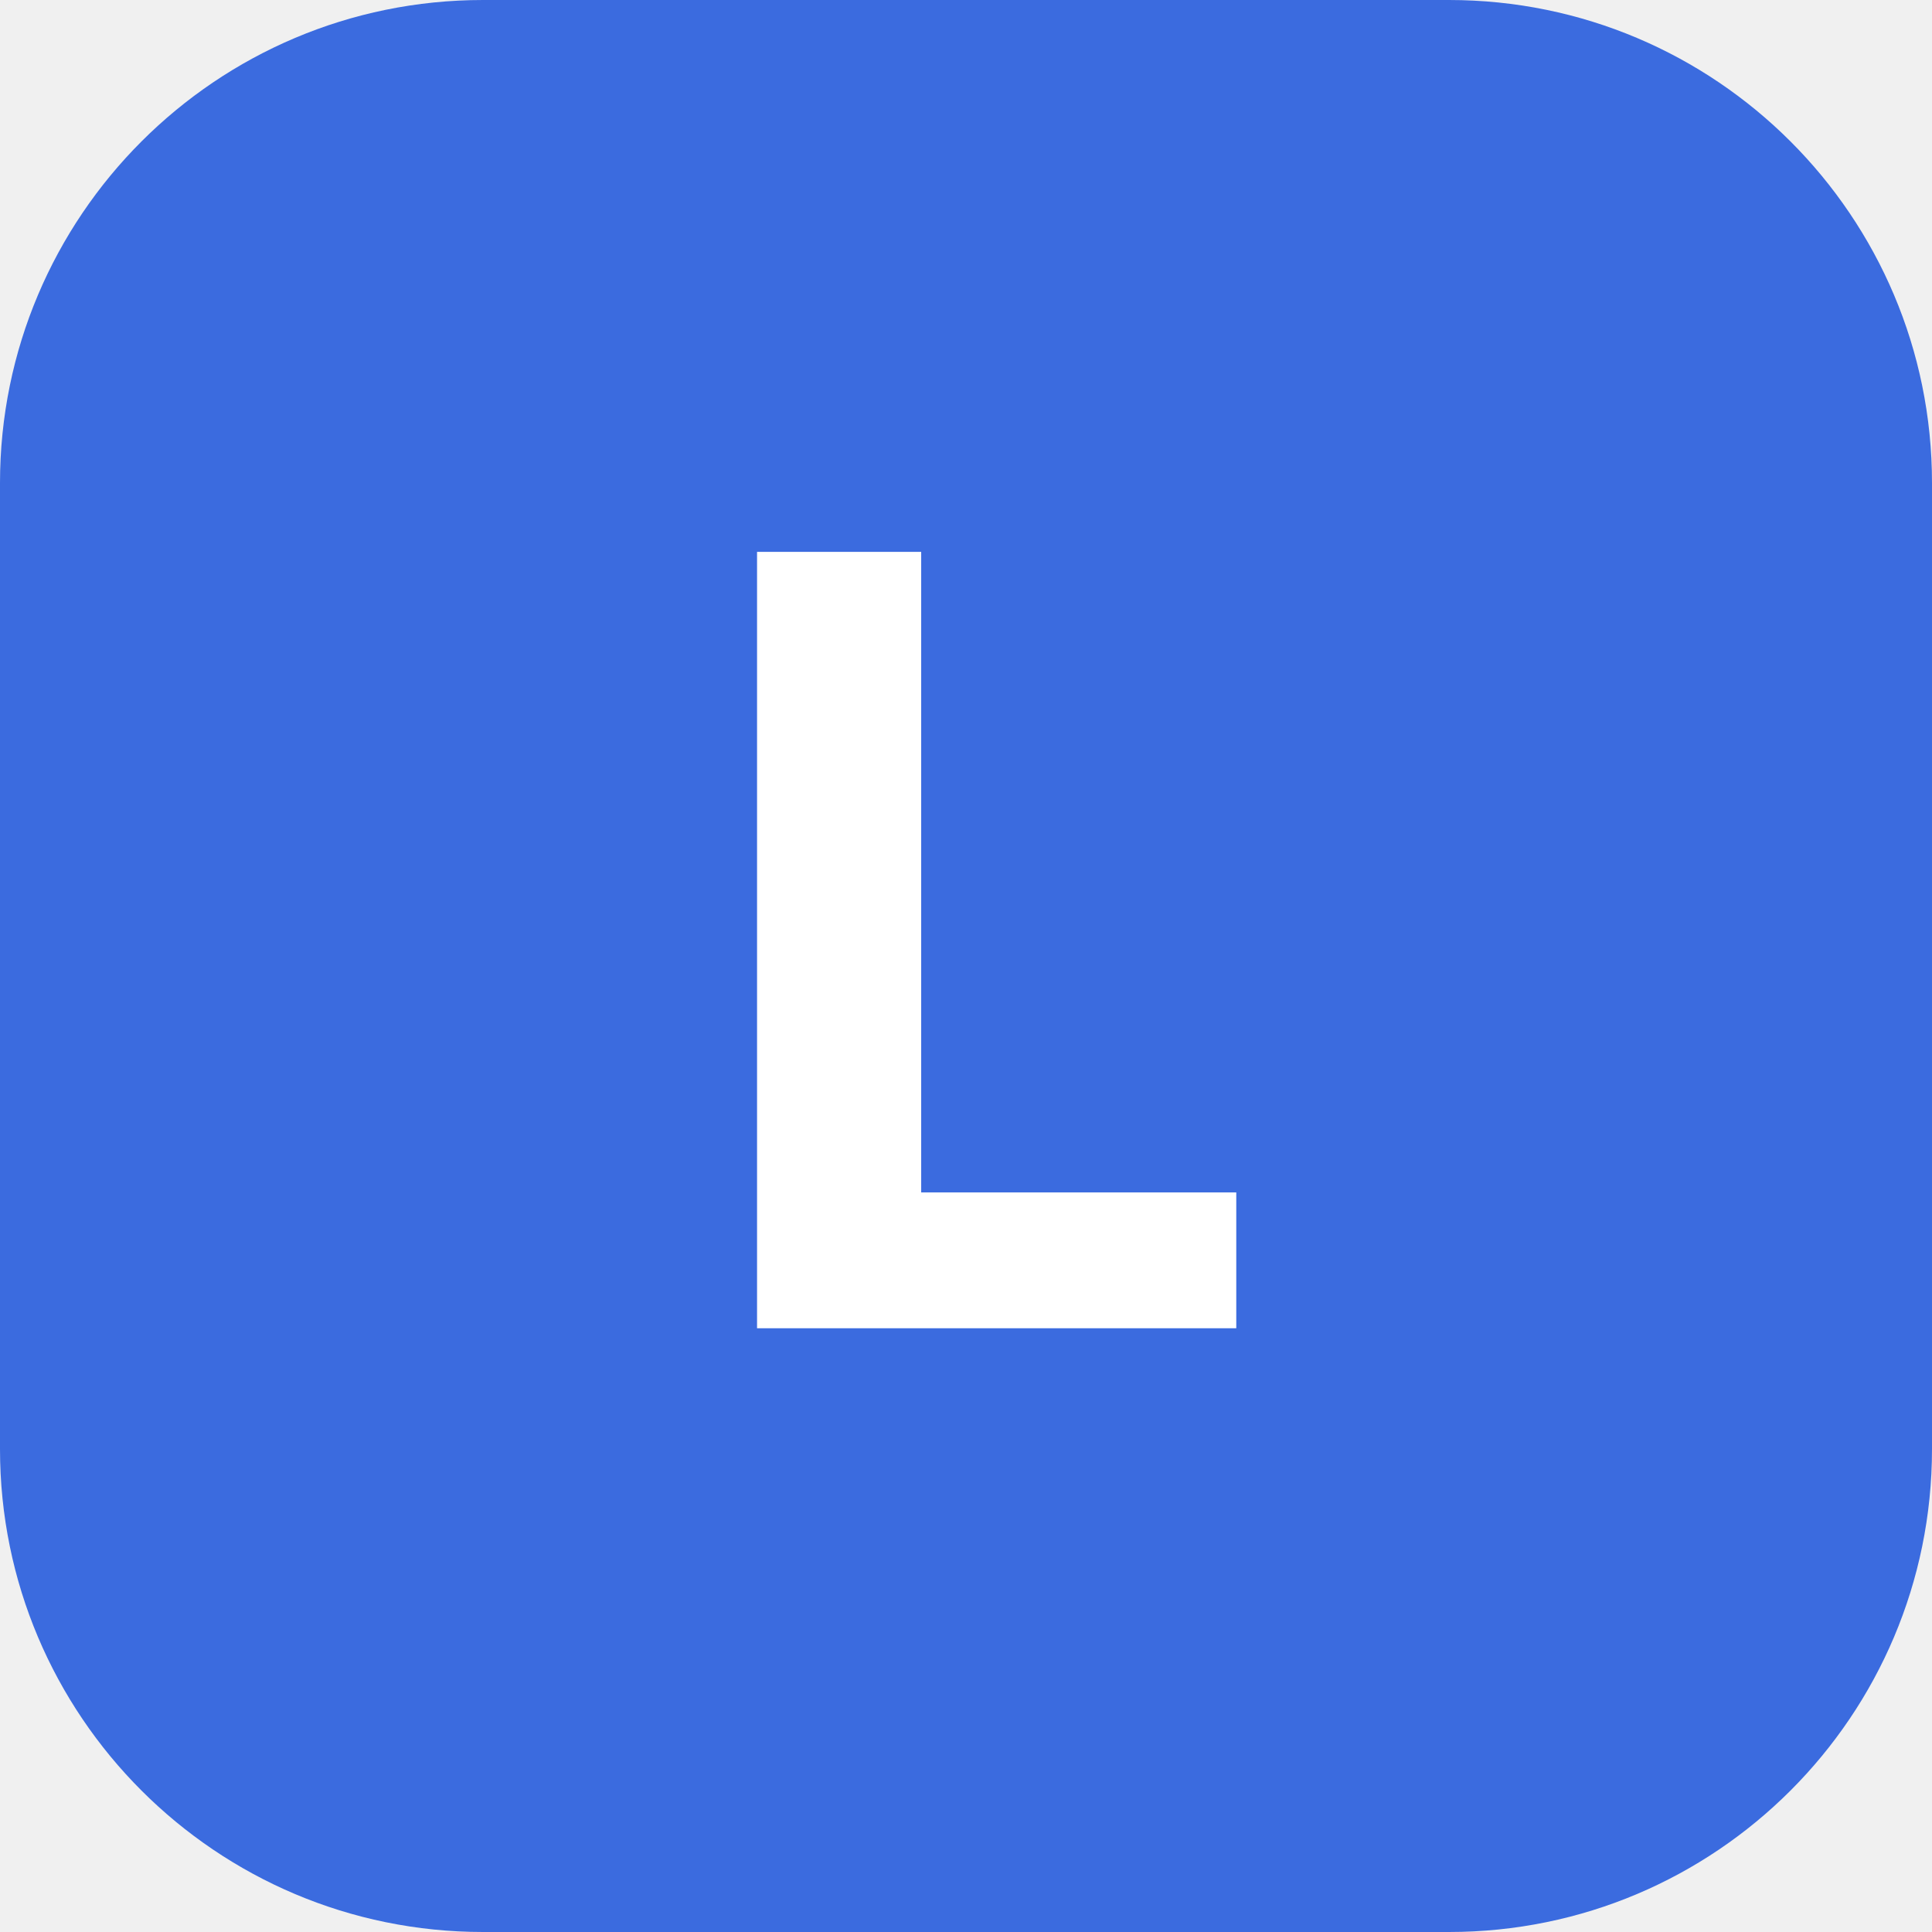
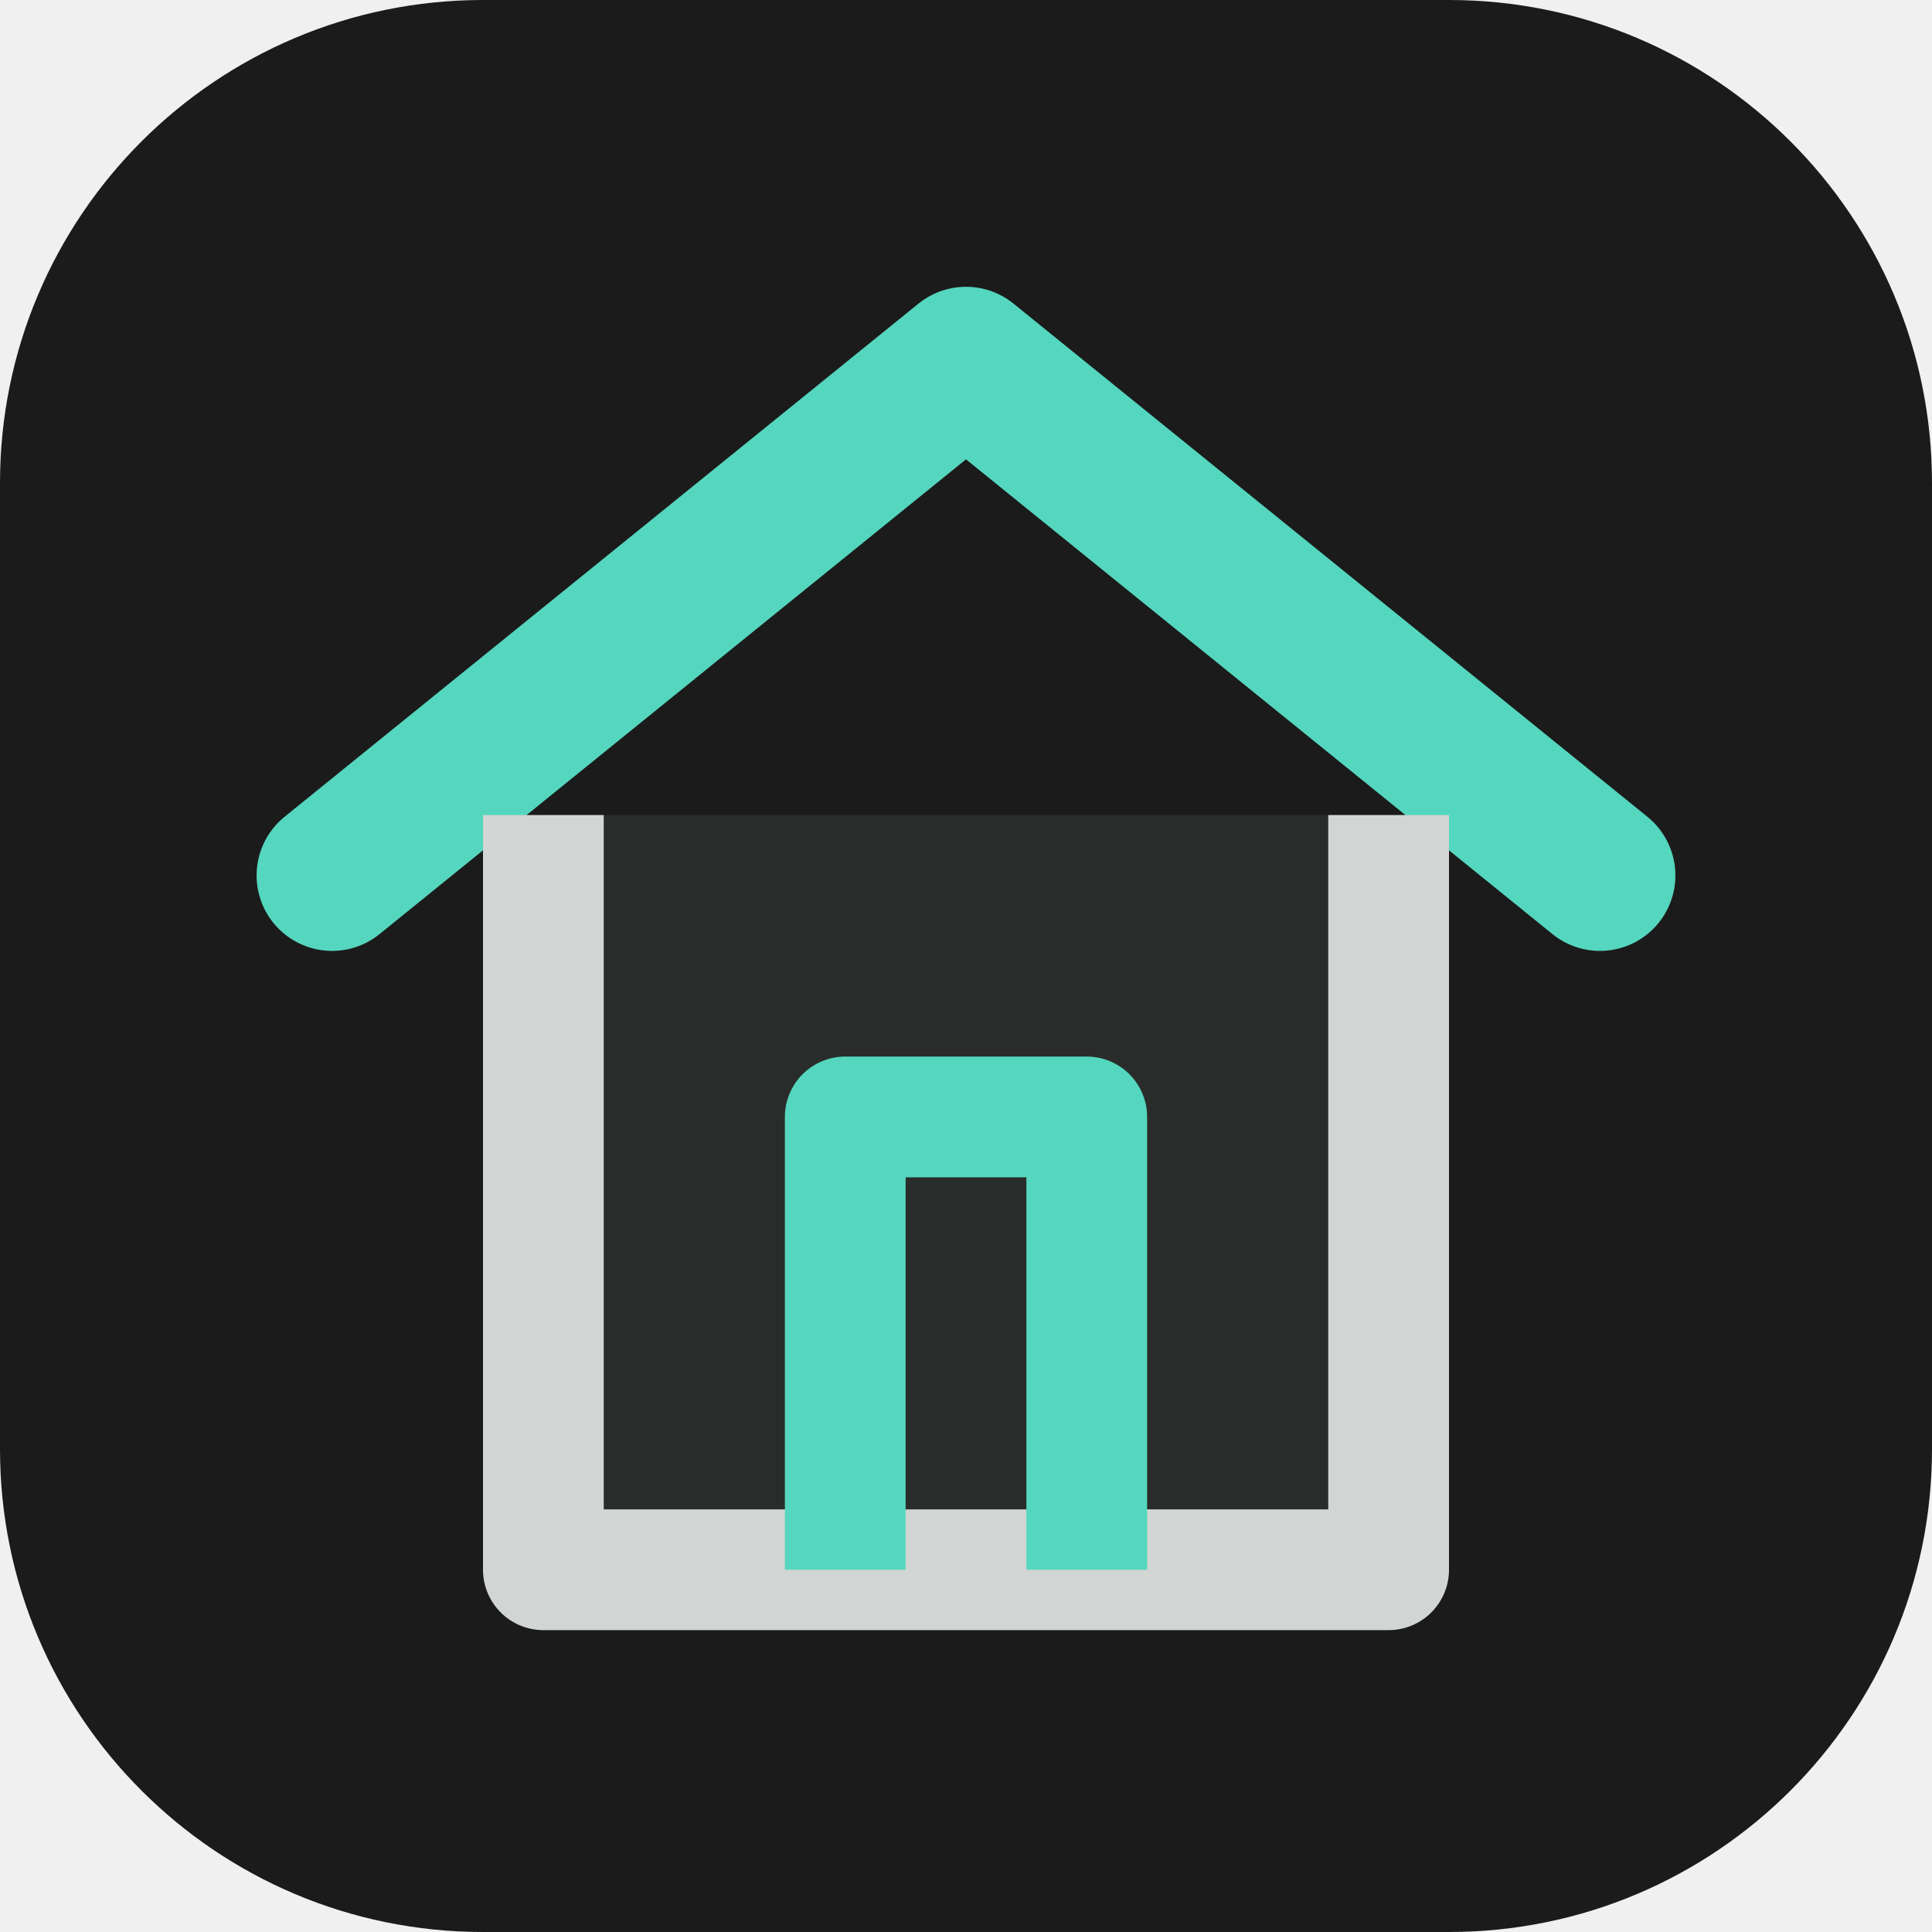
- <svg xmlns="http://www.w3.org/2000/svg" viewBox="0 0 32 32" fill="none">
-   <rect width="32" height="32" rx="8" fill="#3b6bdf" />
-   <text x="16" y="22" text-anchor="middle" font-size="18" font-family="system-ui" font-weight="bold" fill="white">L</text>
+ <svg xmlns="http://www.w3.org/2000/svg" viewBox="0 0 64 64" fill="none">
+   <rect width="64" height="64" rx="16" fill="#1b1b1b" />
+   <path d="M11 29 32 12l21 17" stroke="#55d6be" stroke-width="5" stroke-linecap="round" stroke-linejoin="round" />
+   <path d="M18 27v25h28V27" fill="#292c2b" stroke="#d1d5d3" stroke-width="4" stroke-linejoin="round" />
+   <path d="M28 52V37h8v15" stroke="#55d6be" stroke-width="4" stroke-linejoin="round" />
</svg>
